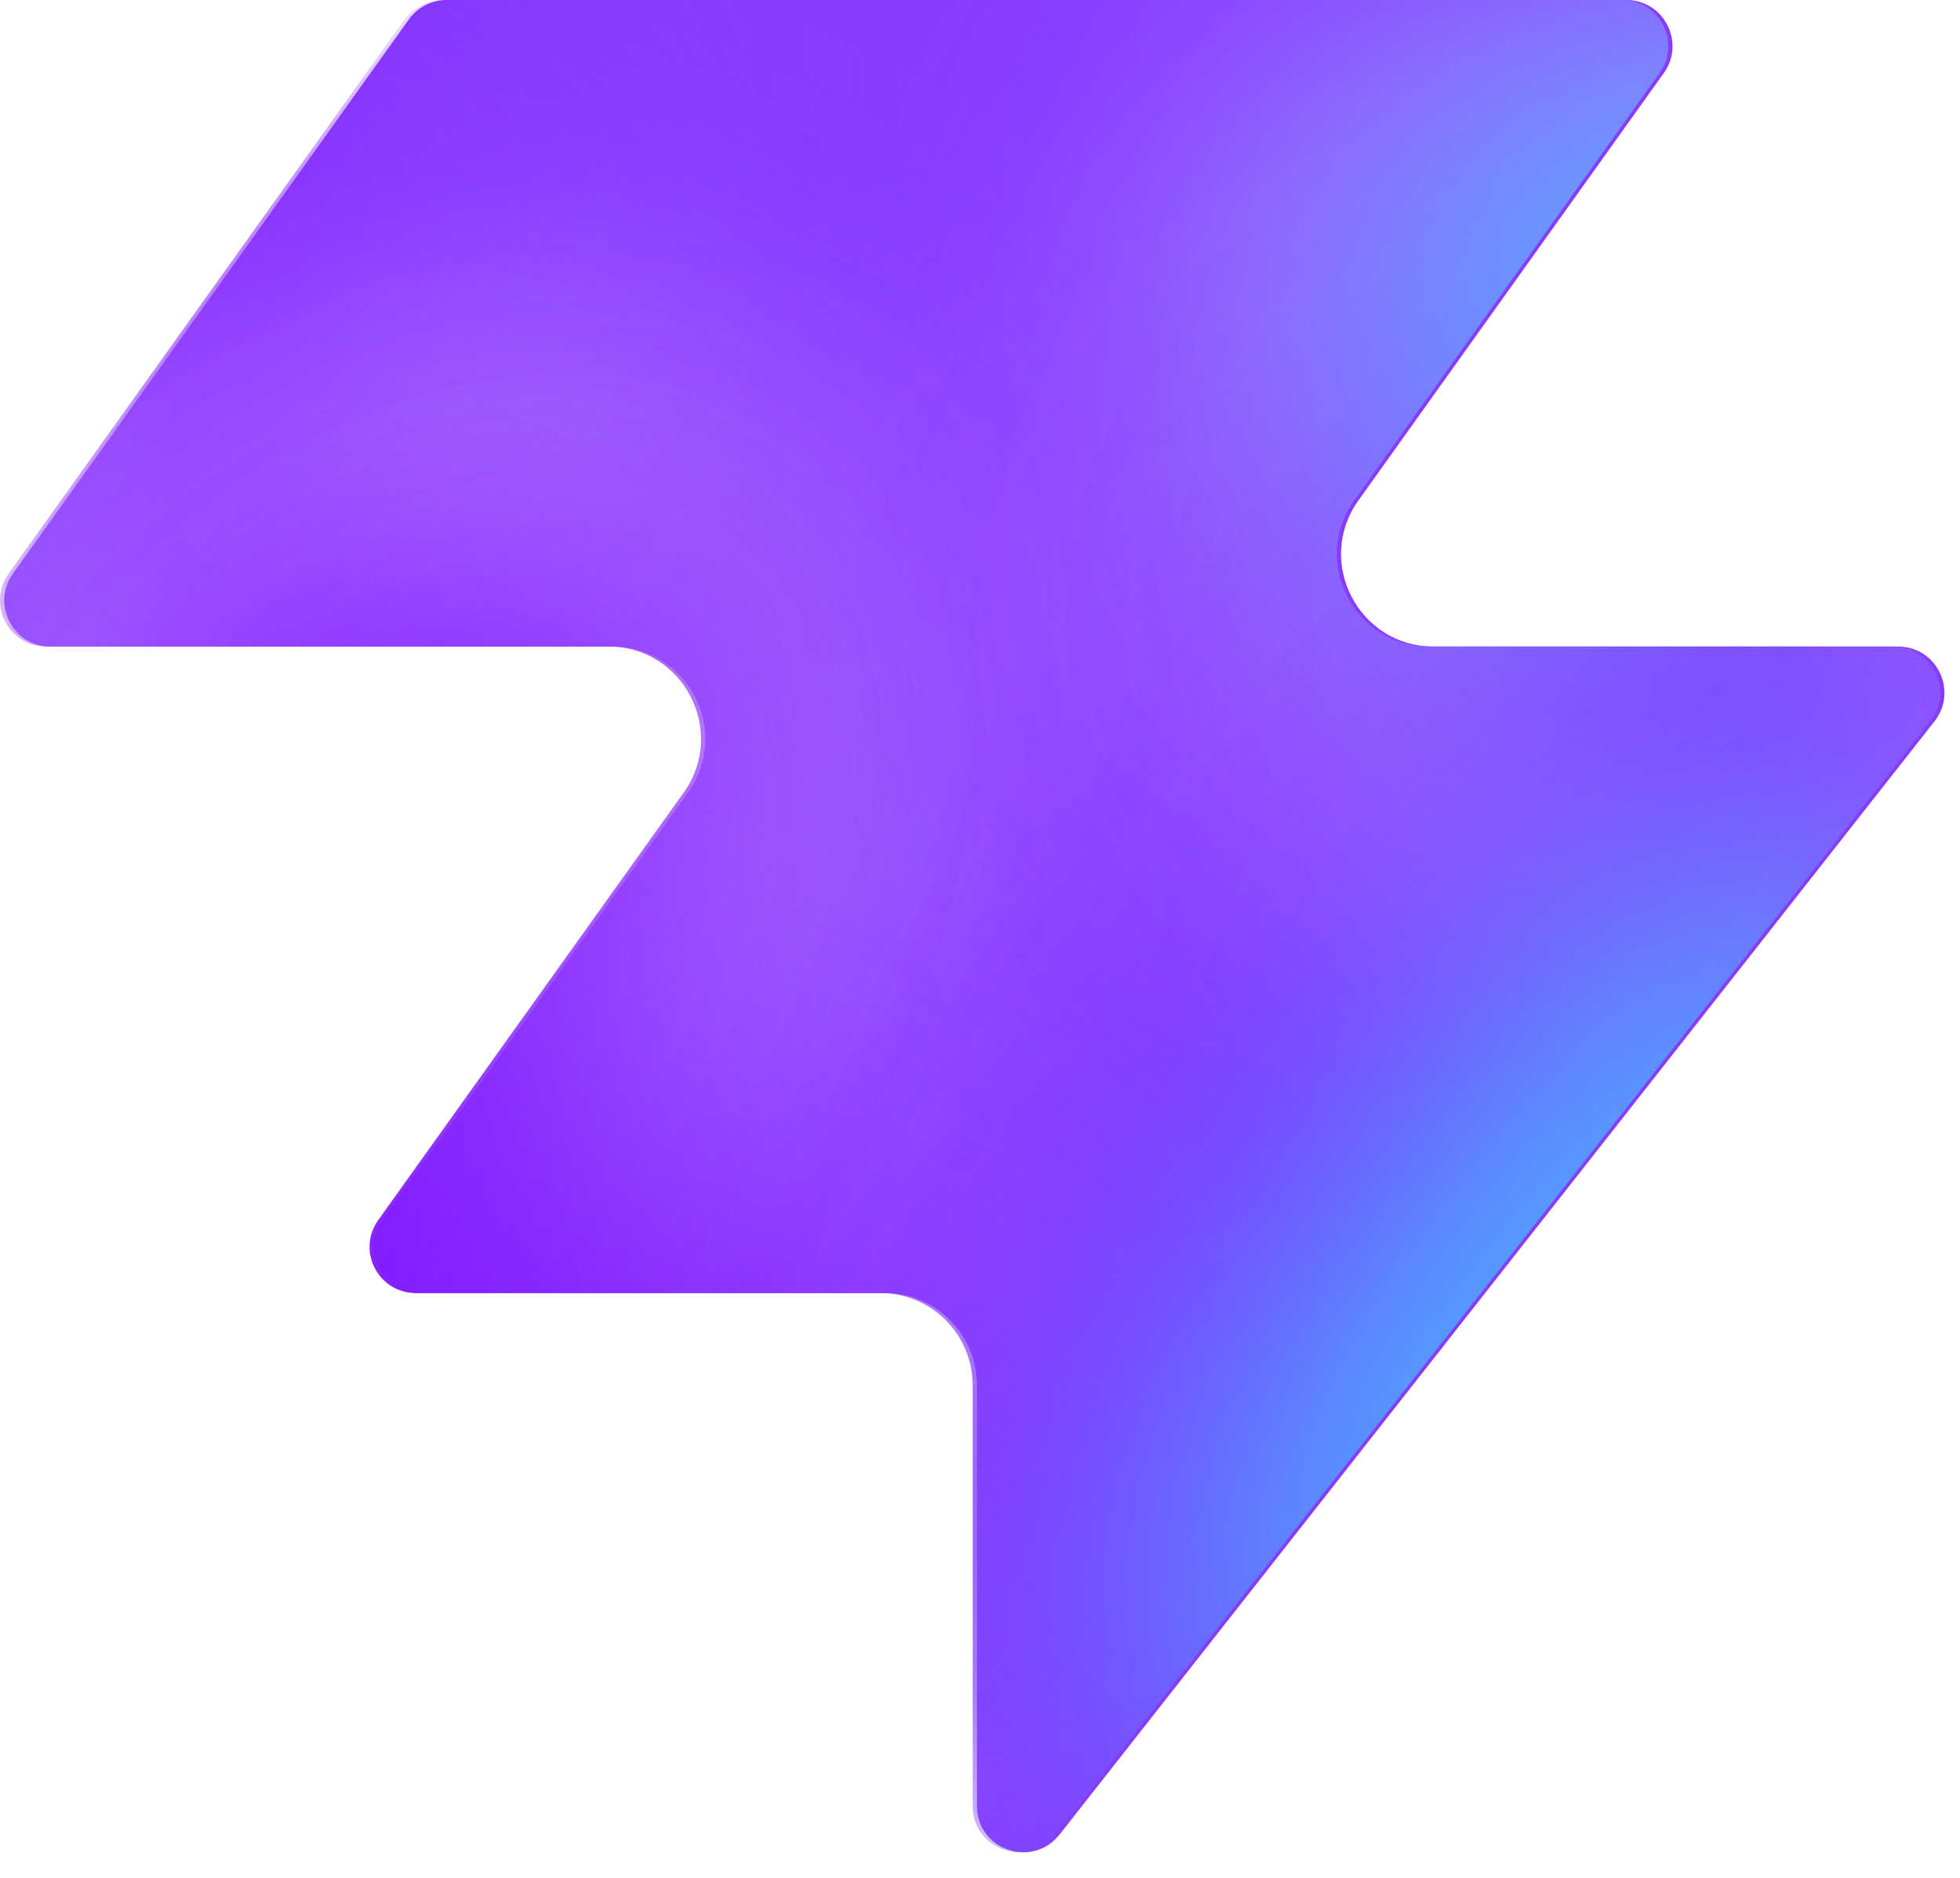
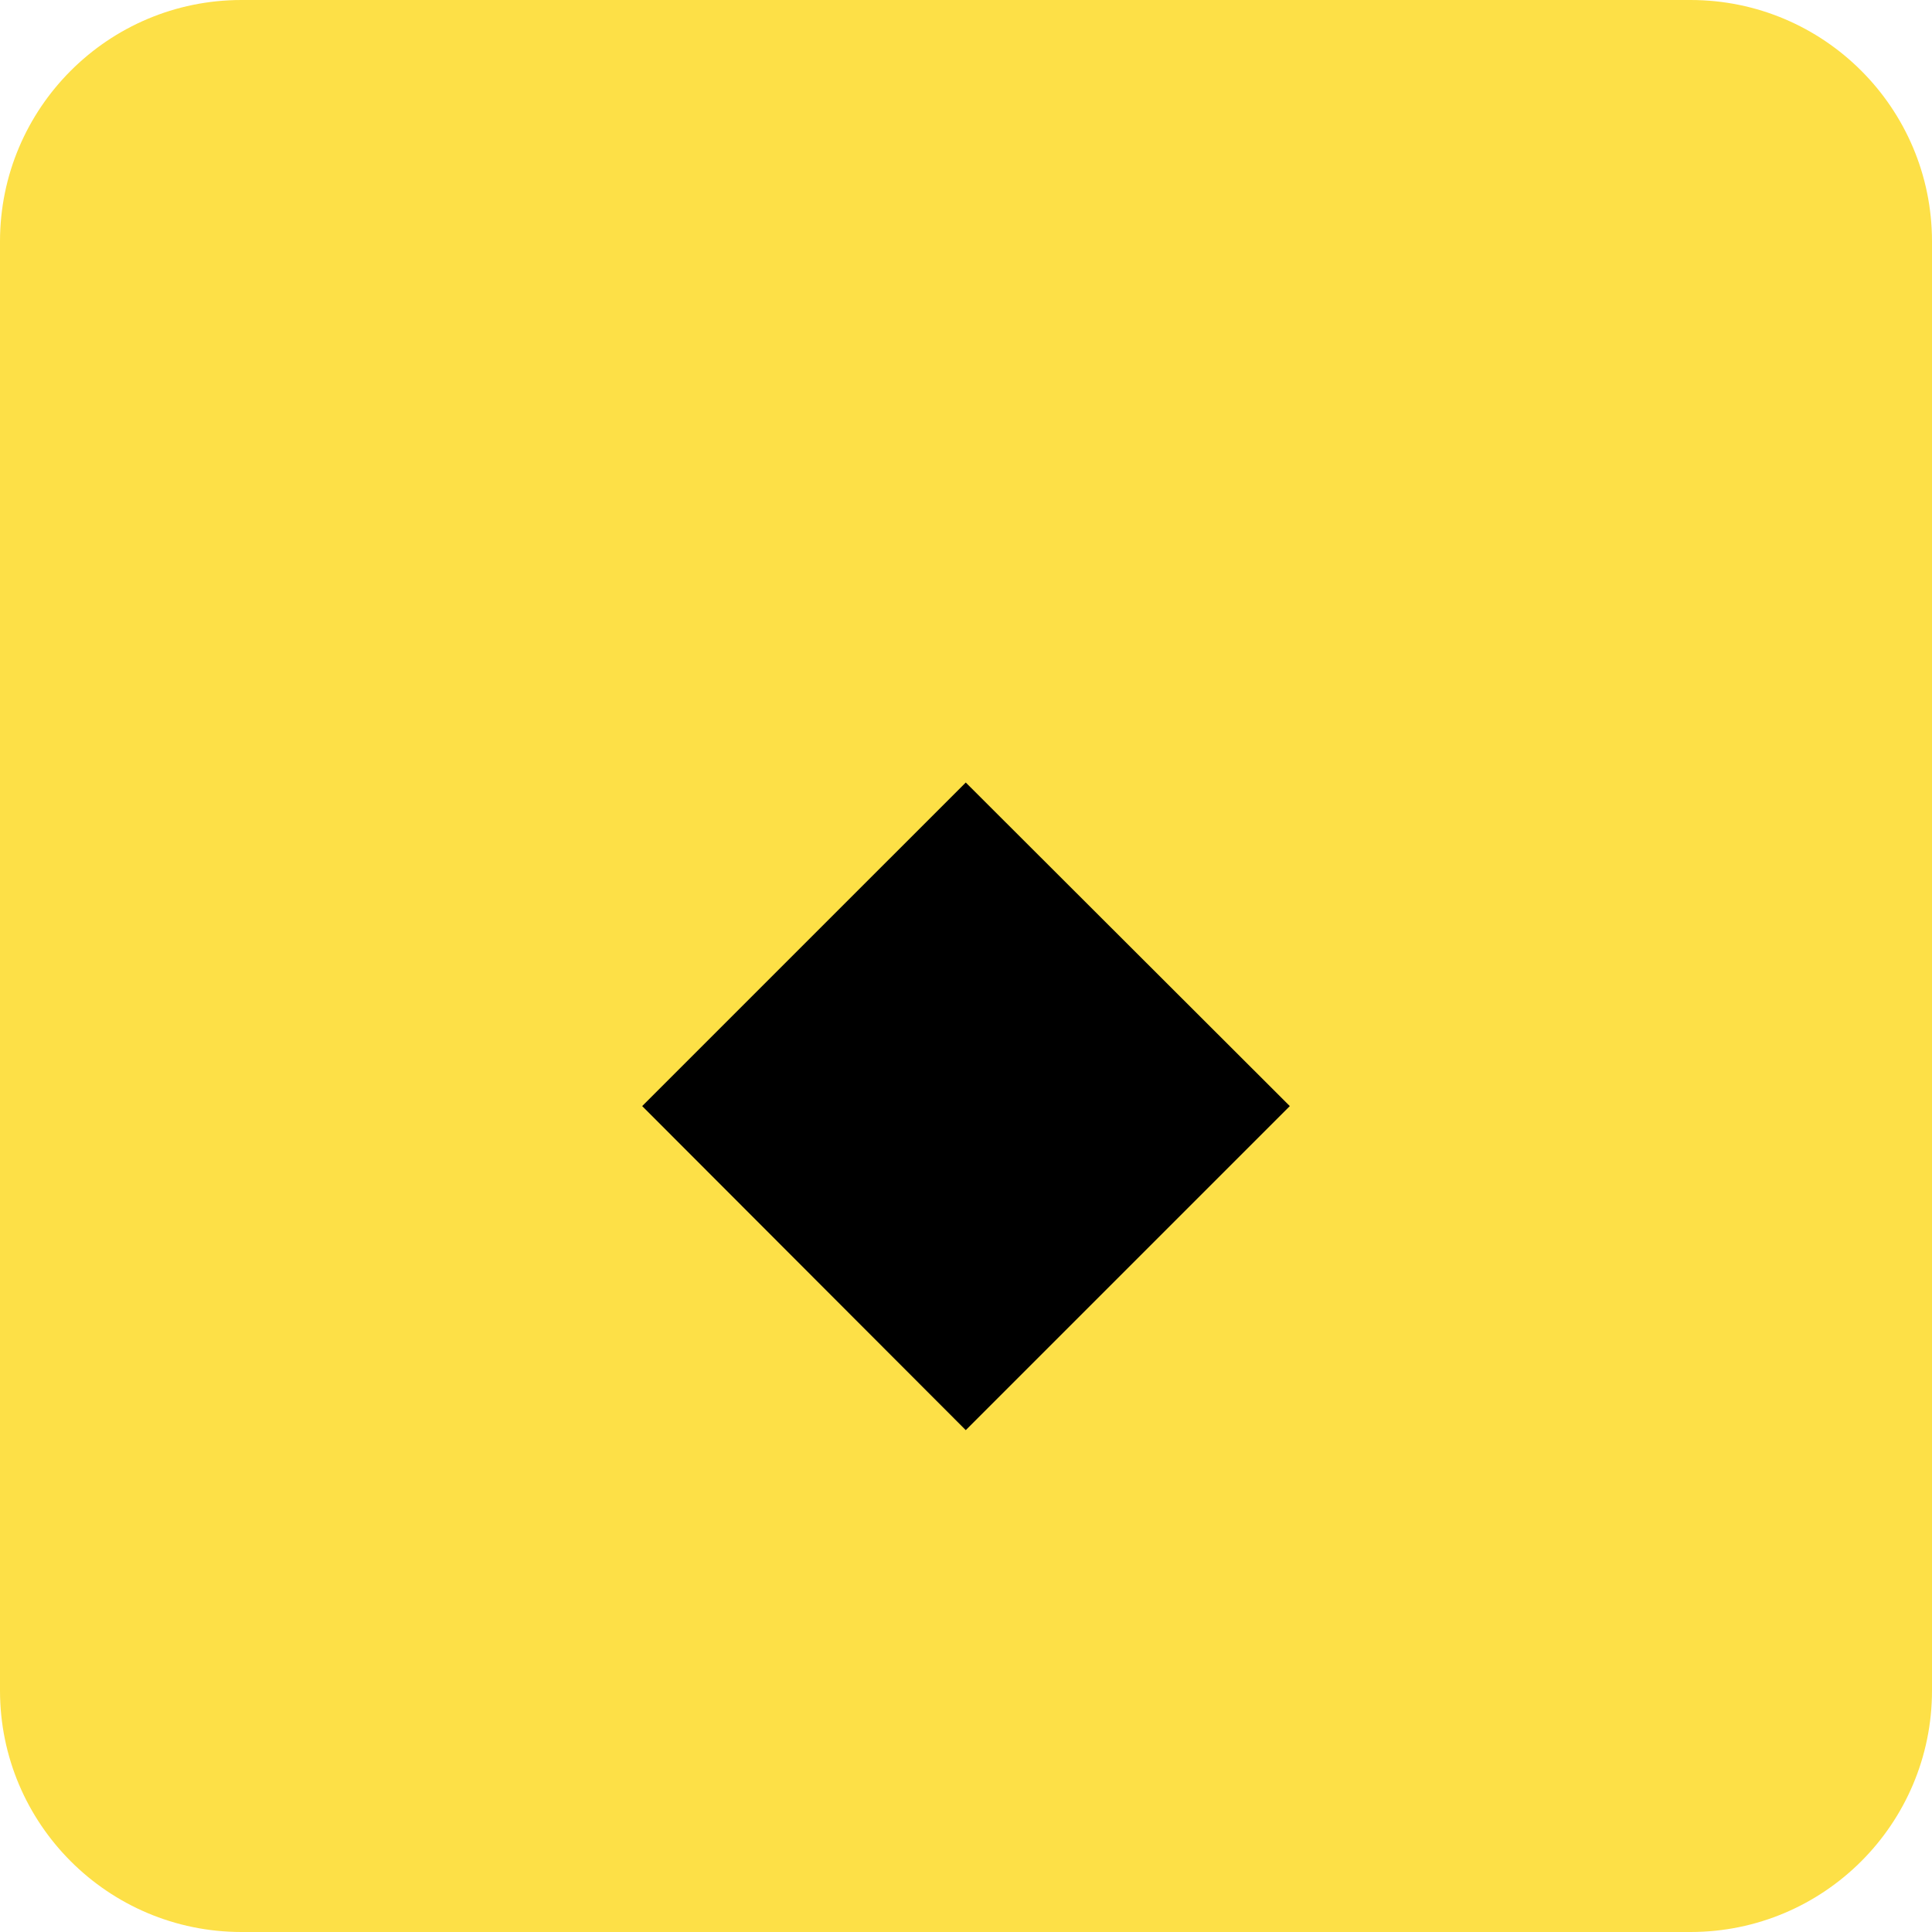
- <svg xmlns="http://www.w3.org/2000/svg" width="48" height="46" fill="none" viewBox="0 0 48 46">
-   <path fill="#863bff" d="M25.946 44.938c-.664.845-2.021.375-2.021-.698V33.937a2.26 2.26 0 0 0-2.262-2.262H10.287c-.92 0-1.456-1.04-.92-1.788l7.48-10.471c1.07-1.497 0-3.578-1.842-3.578H1.237c-.92 0-1.456-1.04-.92-1.788L10.013.474c.214-.297.556-.474.92-.474h28.894c.92 0 1.456 1.04.92 1.788l-7.48 10.471c-1.07 1.498 0 3.579 1.842 3.579h11.377c.943 0 1.473 1.088.89 1.83L25.947 44.94z" style="fill:#863bff;fill:color(display-p3 .525 .23 1);fill-opacity:1" />
-   <mask id="a" width="48" height="46" x="0" y="0" maskUnits="userSpaceOnUse" style="mask-type:alpha">
-     <path fill="#000" d="M25.842 44.938c-.664.844-2.021.375-2.021-.698V33.937a2.26 2.26 0 0 0-2.262-2.262H10.183c-.92 0-1.456-1.04-.92-1.788l7.48-10.471c1.07-1.498 0-3.579-1.842-3.579H1.133c-.92 0-1.456-1.04-.92-1.787L9.91.473c.214-.297.556-.474.92-.474h28.894c.92 0 1.456 1.04.92 1.788l-7.48 10.471c-1.07 1.498 0 3.578 1.842 3.578h11.377c.943 0 1.473 1.088.89 1.832L25.843 44.94z" style="fill:#000;fill-opacity:1" />
-   </mask>
-   <g mask="url(#a)">
-     <g filter="url(#b)">
-       <ellipse cx="5.508" cy="14.704" fill="#ede6ff" rx="5.508" ry="14.704" style="fill:#ede6ff;fill:color(display-p3 .927 .903 1);fill-opacity:1" transform="matrix(.00324 1 1 -.00324 -4.47 31.516)" />
-     </g>
-     <g filter="url(#c)">
-       <ellipse cx="10.399" cy="29.851" fill="#ede6ff" rx="10.399" ry="29.851" style="fill:#ede6ff;fill:color(display-p3 .927 .903 1);fill-opacity:1" transform="matrix(.00324 1 1 -.00324 -39.328 7.883)" />
-     </g>
-     <g filter="url(#d)">
-       <ellipse cx="5.508" cy="30.487" fill="#7e14ff" rx="5.508" ry="30.487" style="fill:#7e14ff;fill:color(display-p3 .492 .077 1);fill-opacity:1" transform="rotate(89.814 -25.913 -14.639)scale(1 -1)" />
-     </g>
-     <g filter="url(#e)">
-       <ellipse cx="5.508" cy="30.599" fill="#7e14ff" rx="5.508" ry="30.599" style="fill:#7e14ff;fill:color(display-p3 .492 .077 1);fill-opacity:1" transform="rotate(89.814 -32.644 -3.334)scale(1 -1)" />
-     </g>
-     <g filter="url(#f)">
-       <ellipse cx="5.508" cy="30.599" fill="#7e14ff" rx="5.508" ry="30.599" style="fill:#7e14ff;fill:color(display-p3 .492 .077 1);fill-opacity:1" transform="matrix(.00324 1 1 -.00324 -34.34 30.47)" />
-     </g>
-     <g filter="url(#g)">
-       <ellipse cx="14.072" cy="22.078" fill="#ede6ff" rx="14.072" ry="22.078" style="fill:#ede6ff;fill:color(display-p3 .927 .903 1);fill-opacity:1" transform="rotate(93.35 24.506 48.493)scale(-1 1)" />
-     </g>
-     <g filter="url(#h)">
-       <ellipse cx="3.47" cy="21.501" fill="#7e14ff" rx="3.47" ry="21.501" style="fill:#7e14ff;fill:color(display-p3 .492 .077 1);fill-opacity:1" transform="rotate(89.009 28.708 47.59)scale(-1 1)" />
-     </g>
-     <g filter="url(#i)">
-       <ellipse cx="3.47" cy="21.501" fill="#7e14ff" rx="3.47" ry="21.501" style="fill:#7e14ff;fill:color(display-p3 .492 .077 1);fill-opacity:1" transform="rotate(89.009 28.708 47.59)scale(-1 1)" />
-     </g>
-     <g filter="url(#j)">
-       <ellipse cx=".387" cy="8.972" fill="#7e14ff" rx="4.407" ry="29.108" style="fill:#7e14ff;fill:color(display-p3 .492 .077 1);fill-opacity:1" transform="rotate(39.51 .387 8.972)" />
-     </g>
-     <g filter="url(#k)">
-       <ellipse cx="47.523" cy="-6.092" fill="#7e14ff" rx="4.407" ry="29.108" style="fill:#7e14ff;fill:color(display-p3 .492 .077 1);fill-opacity:1" transform="rotate(37.892 47.523 -6.092)" />
-     </g>
-     <g filter="url(#l)">
-       <ellipse cx="41.412" cy="6.333" fill="#47bfff" rx="5.971" ry="9.665" style="fill:#47bfff;fill:color(display-p3 .28 .748 1);fill-opacity:1" transform="rotate(37.892 41.412 6.333)" />
-     </g>
-     <g filter="url(#m)">
-       <ellipse cx="-1.879" cy="38.332" fill="#7e14ff" rx="4.407" ry="29.108" style="fill:#7e14ff;fill:color(display-p3 .492 .077 1);fill-opacity:1" transform="rotate(37.892 -1.88 38.332)" />
-     </g>
-     <g filter="url(#n)">
-       <ellipse cx="-1.879" cy="38.332" fill="#7e14ff" rx="4.407" ry="29.108" style="fill:#7e14ff;fill:color(display-p3 .492 .077 1);fill-opacity:1" transform="rotate(37.892 -1.88 38.332)" />
-     </g>
-     <g filter="url(#o)">
-       <ellipse cx="35.651" cy="29.907" fill="#7e14ff" rx="4.407" ry="29.108" style="fill:#7e14ff;fill:color(display-p3 .492 .077 1);fill-opacity:1" transform="rotate(37.892 35.651 29.907)" />
-     </g>
-     <g filter="url(#p)">
-       <ellipse cx="38.418" cy="32.4" fill="#47bfff" rx="5.971" ry="15.297" style="fill:#47bfff;fill:color(display-p3 .28 .748 1);fill-opacity:1" transform="rotate(37.892 38.418 32.4)" />
-     </g>
-   </g>
-   <defs>
-     <filter id="b" width="60.045" height="41.654" x="-19.77" y="16.149" color-interpolation-filters="sRGB" filterUnits="userSpaceOnUse">
-       <feFlood flood-opacity="0" result="BackgroundImageFix" />
-       <feBlend in="SourceGraphic" in2="BackgroundImageFix" result="shape" />
-       <feGaussianBlur result="effect1_foregroundBlur_2002_17158" stdDeviation="7.659" />
-     </filter>
-     <filter id="c" width="90.34" height="51.437" x="-54.613" y="-7.533" color-interpolation-filters="sRGB" filterUnits="userSpaceOnUse">
-       <feFlood flood-opacity="0" result="BackgroundImageFix" />
-       <feBlend in="SourceGraphic" in2="BackgroundImageFix" result="shape" />
-       <feGaussianBlur result="effect1_foregroundBlur_2002_17158" stdDeviation="7.659" />
-     </filter>
-     <filter id="d" width="79.355" height="29.4" x="-49.64" y="2.03" color-interpolation-filters="sRGB" filterUnits="userSpaceOnUse">
-       <feFlood flood-opacity="0" result="BackgroundImageFix" />
-       <feBlend in="SourceGraphic" in2="BackgroundImageFix" result="shape" />
-       <feGaussianBlur result="effect1_foregroundBlur_2002_17158" stdDeviation="4.596" />
-     </filter>
-     <filter id="e" width="79.579" height="29.4" x="-45.045" y="20.029" color-interpolation-filters="sRGB" filterUnits="userSpaceOnUse">
-       <feFlood flood-opacity="0" result="BackgroundImageFix" />
-       <feBlend in="SourceGraphic" in2="BackgroundImageFix" result="shape" />
-       <feGaussianBlur result="effect1_foregroundBlur_2002_17158" stdDeviation="4.596" />
-     </filter>
-     <filter id="f" width="79.579" height="29.4" x="-43.513" y="21.178" color-interpolation-filters="sRGB" filterUnits="userSpaceOnUse">
-       <feFlood flood-opacity="0" result="BackgroundImageFix" />
-       <feBlend in="SourceGraphic" in2="BackgroundImageFix" result="shape" />
-       <feGaussianBlur result="effect1_foregroundBlur_2002_17158" stdDeviation="4.596" />
-     </filter>
-     <filter id="g" width="74.749" height="58.852" x="15.756" y="-17.901" color-interpolation-filters="sRGB" filterUnits="userSpaceOnUse">
-       <feFlood flood-opacity="0" result="BackgroundImageFix" />
-       <feBlend in="SourceGraphic" in2="BackgroundImageFix" result="shape" />
-       <feGaussianBlur result="effect1_foregroundBlur_2002_17158" stdDeviation="7.659" />
-     </filter>
-     <filter id="h" width="61.377" height="25.362" x="23.548" y="2.284" color-interpolation-filters="sRGB" filterUnits="userSpaceOnUse">
-       <feFlood flood-opacity="0" result="BackgroundImageFix" />
-       <feBlend in="SourceGraphic" in2="BackgroundImageFix" result="shape" />
-       <feGaussianBlur result="effect1_foregroundBlur_2002_17158" stdDeviation="4.596" />
-     </filter>
-     <filter id="i" width="61.377" height="25.362" x="23.548" y="2.284" color-interpolation-filters="sRGB" filterUnits="userSpaceOnUse">
-       <feFlood flood-opacity="0" result="BackgroundImageFix" />
-       <feBlend in="SourceGraphic" in2="BackgroundImageFix" result="shape" />
-       <feGaussianBlur result="effect1_foregroundBlur_2002_17158" stdDeviation="4.596" />
-     </filter>
-     <filter id="j" width="56.045" height="63.649" x="-27.636" y="-22.853" color-interpolation-filters="sRGB" filterUnits="userSpaceOnUse">
-       <feFlood flood-opacity="0" result="BackgroundImageFix" />
-       <feBlend in="SourceGraphic" in2="BackgroundImageFix" result="shape" />
-       <feGaussianBlur result="effect1_foregroundBlur_2002_17158" stdDeviation="4.596" />
-     </filter>
-     <filter id="k" width="54.814" height="64.646" x="20.116" y="-38.415" color-interpolation-filters="sRGB" filterUnits="userSpaceOnUse">
-       <feFlood flood-opacity="0" result="BackgroundImageFix" />
-       <feBlend in="SourceGraphic" in2="BackgroundImageFix" result="shape" />
-       <feGaussianBlur result="effect1_foregroundBlur_2002_17158" stdDeviation="4.596" />
-     </filter>
-     <filter id="l" width="33.541" height="35.313" x="24.641" y="-11.323" color-interpolation-filters="sRGB" filterUnits="userSpaceOnUse">
-       <feFlood flood-opacity="0" result="BackgroundImageFix" />
-       <feBlend in="SourceGraphic" in2="BackgroundImageFix" result="shape" />
-       <feGaussianBlur result="effect1_foregroundBlur_2002_17158" stdDeviation="4.596" />
-     </filter>
-     <filter id="m" width="54.814" height="64.646" x="-29.286" y="6.009" color-interpolation-filters="sRGB" filterUnits="userSpaceOnUse">
-       <feFlood flood-opacity="0" result="BackgroundImageFix" />
-       <feBlend in="SourceGraphic" in2="BackgroundImageFix" result="shape" />
-       <feGaussianBlur result="effect1_foregroundBlur_2002_17158" stdDeviation="4.596" />
-     </filter>
-     <filter id="n" width="54.814" height="64.646" x="-29.286" y="6.009" color-interpolation-filters="sRGB" filterUnits="userSpaceOnUse">
-       <feFlood flood-opacity="0" result="BackgroundImageFix" />
-       <feBlend in="SourceGraphic" in2="BackgroundImageFix" result="shape" />
-       <feGaussianBlur result="effect1_foregroundBlur_2002_17158" stdDeviation="4.596" />
-     </filter>
-     <filter id="o" width="54.814" height="64.646" x="8.244" y="-2.416" color-interpolation-filters="sRGB" filterUnits="userSpaceOnUse">
-       <feFlood flood-opacity="0" result="BackgroundImageFix" />
-       <feBlend in="SourceGraphic" in2="BackgroundImageFix" result="shape" />
-       <feGaussianBlur result="effect1_foregroundBlur_2002_17158" stdDeviation="4.596" />
-     </filter>
-     <filter id="p" width="39.409" height="43.623" x="18.713" y="10.588" color-interpolation-filters="sRGB" filterUnits="userSpaceOnUse">
-       <feFlood flood-opacity="0" result="BackgroundImageFix" />
-       <feBlend in="SourceGraphic" in2="BackgroundImageFix" result="shape" />
-       <feGaussianBlur result="effect1_foregroundBlur_2002_17158" stdDeviation="4.596" />
-     </filter>
-   </defs>
+ <svg xmlns="http://www.w3.org/2000/svg" viewBox="0 0 64 64">
+   <rect width="64" height="64" rx="8" fill="#fde047" />
+   <text x="32" y="46" font-family="monospace" font-size="36" font-weight="bold" fill="#000" text-anchor="middle">◆</text>
</svg>
